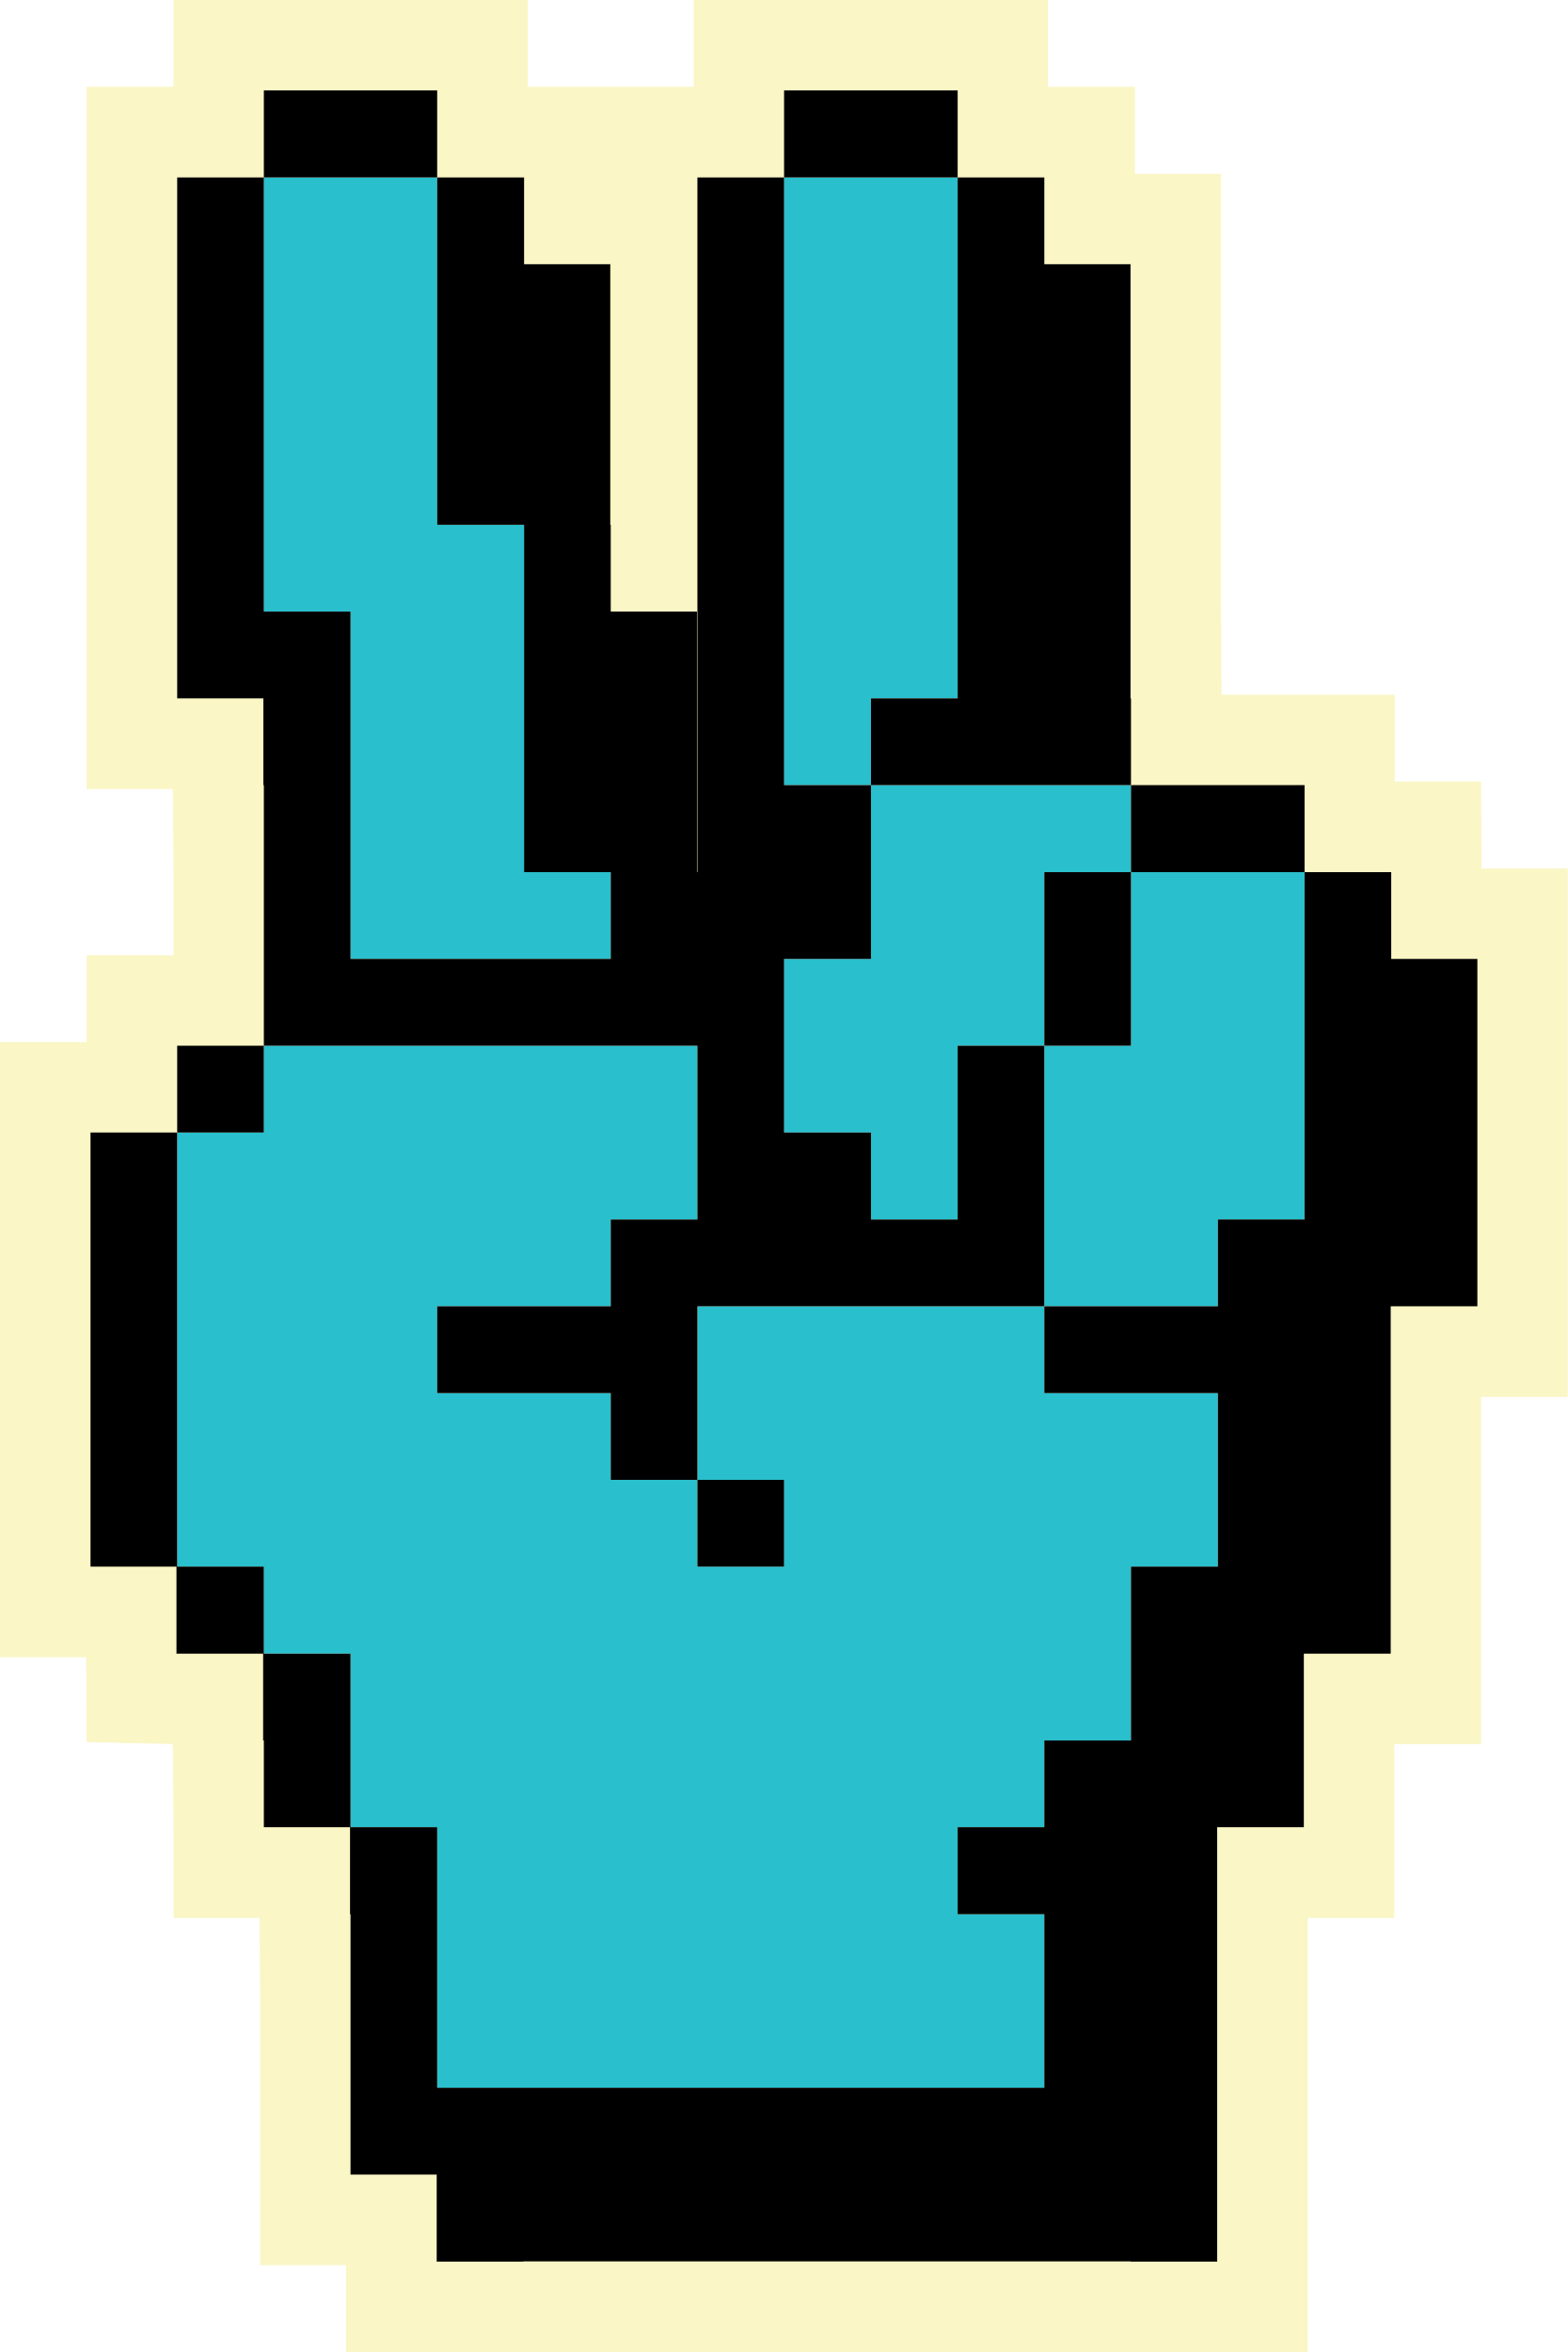
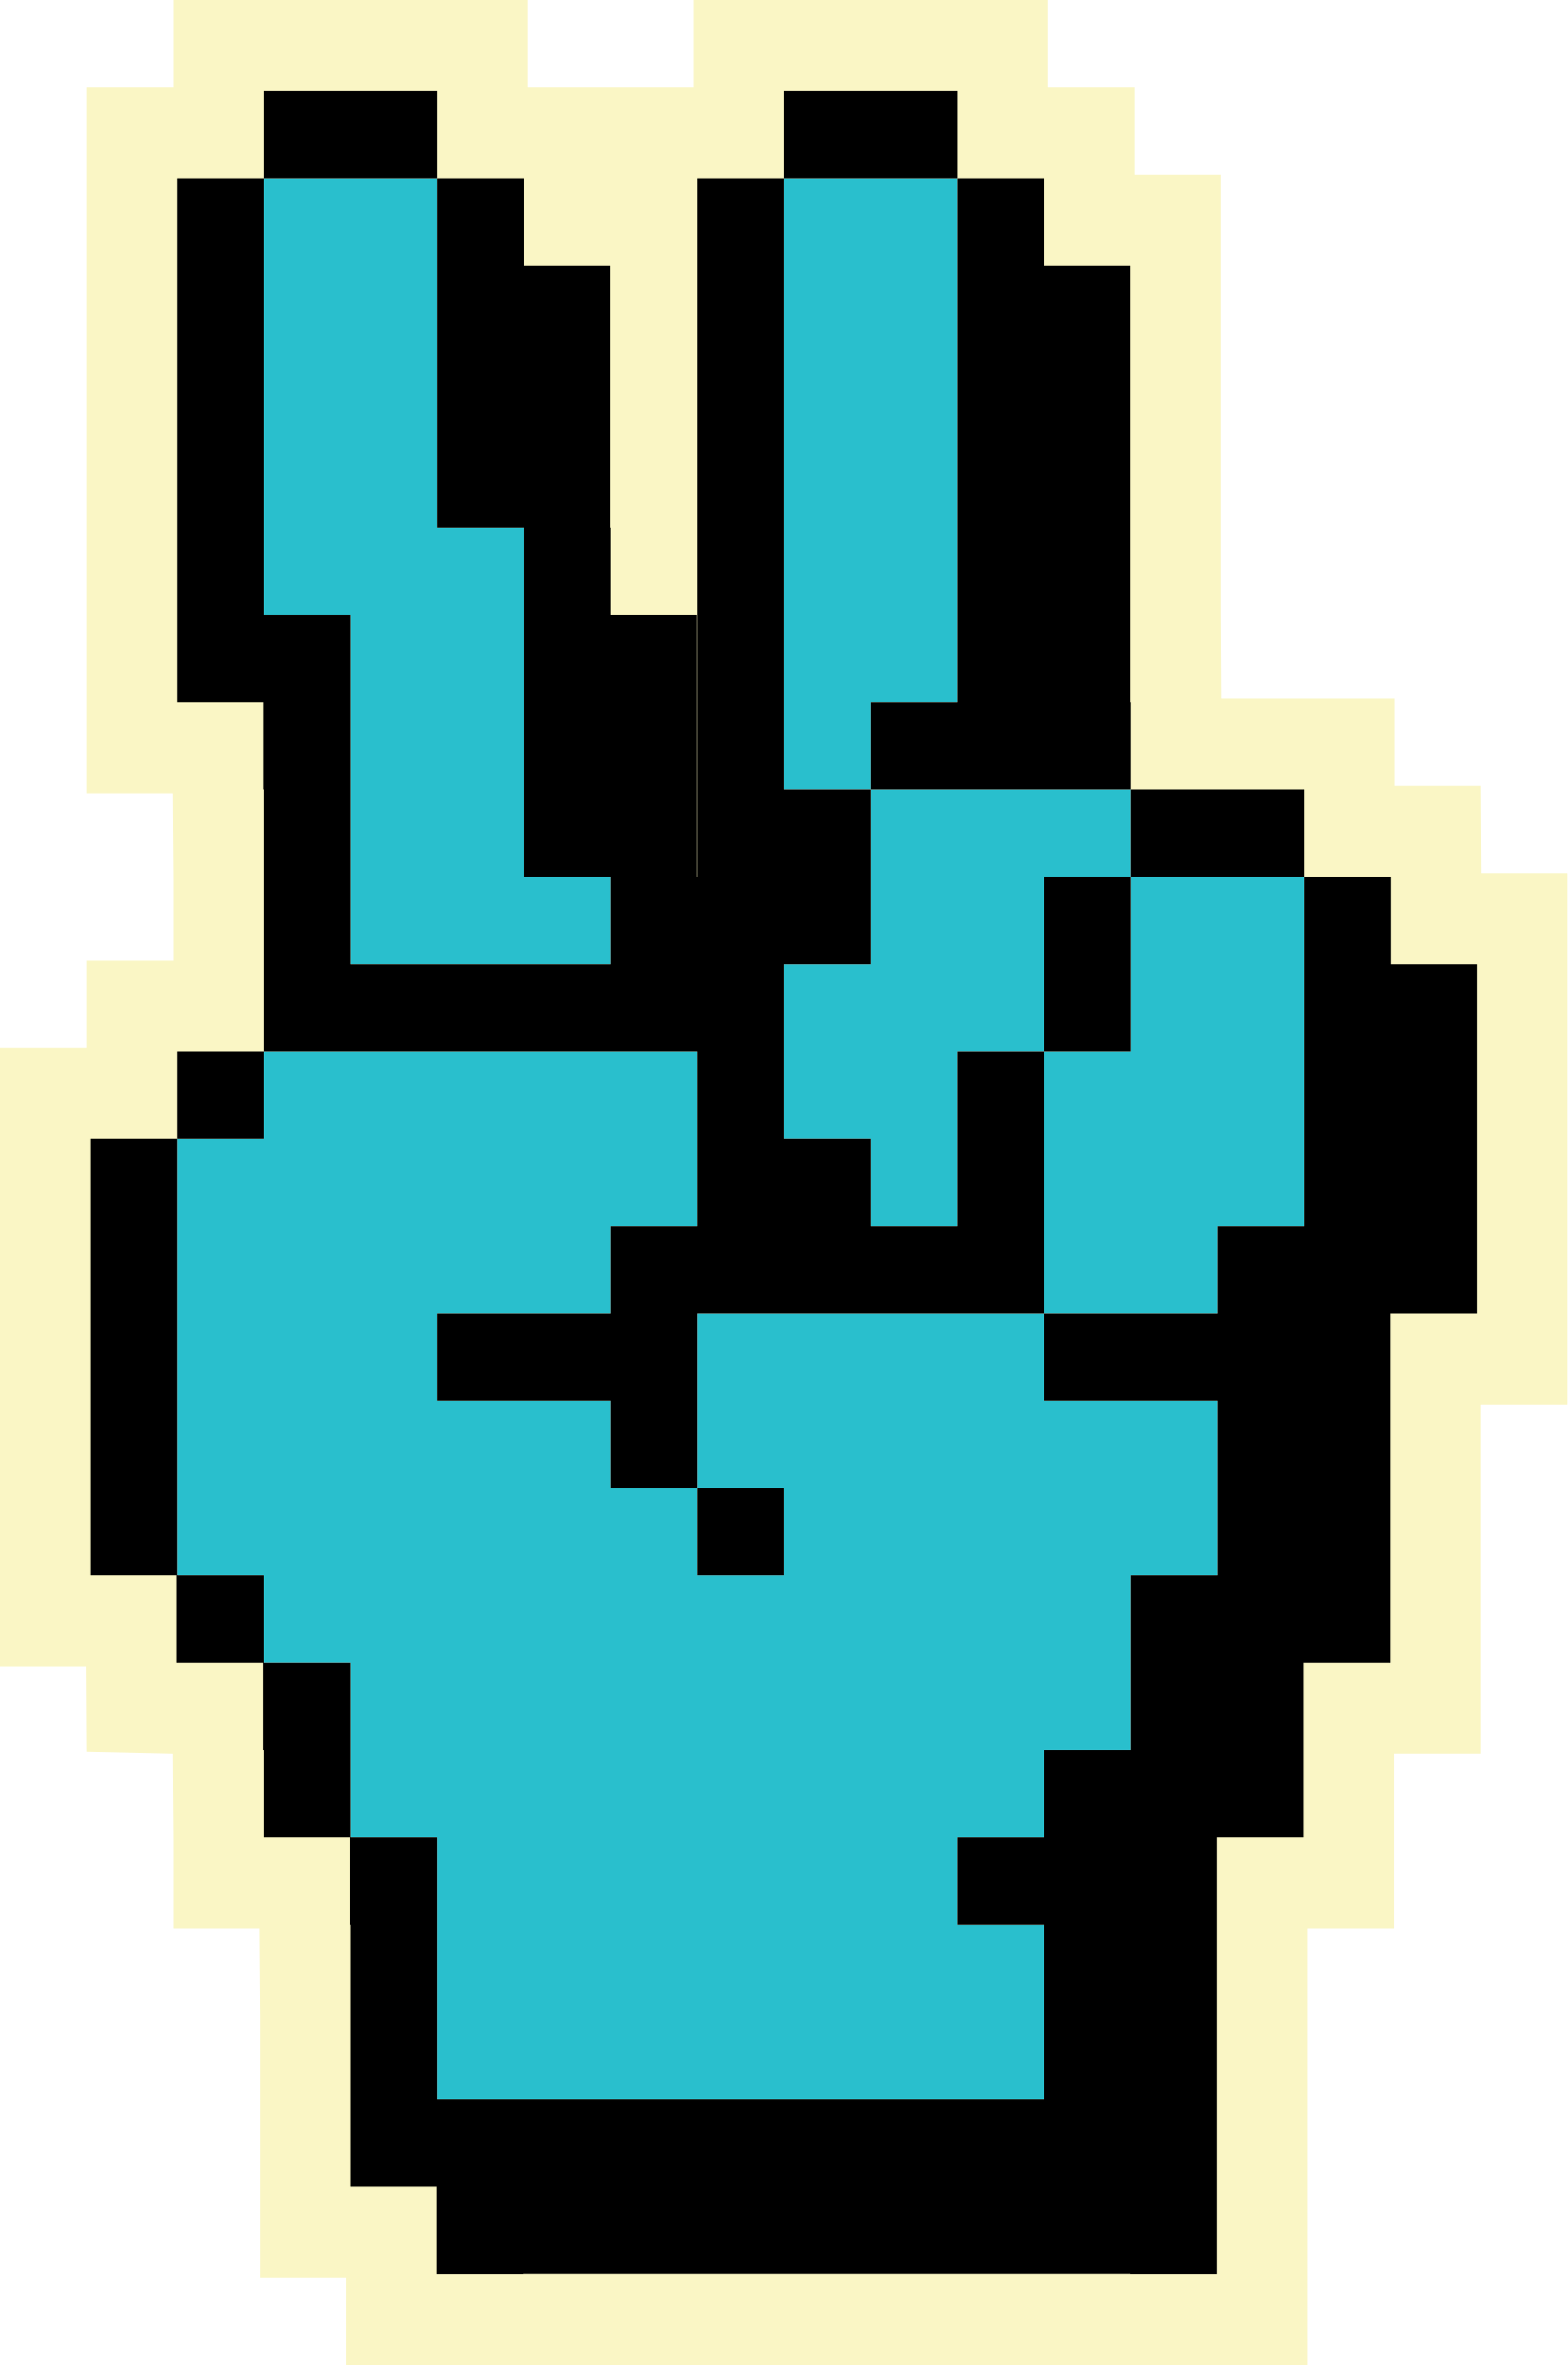
- <svg xmlns="http://www.w3.org/2000/svg" width="46" height="69" viewBox="0 0 46 69" fill="none">
-   <path d="M43.471 25.479L43.457 22.927H40.928V20.381H35.843L35.828 17.892V5.099H33.3V2.546H30.75V0H20.358V2.546H15.485V0H5.093V2.546H2.543V23.147H5.072L5.093 25.693V28.025H2.543V30.571H0V48.619H2.529L2.543 51.108L5.072 51.165L5.093 53.718V56.264H7.615L7.636 58.795V66.454H10.158V69H38.371V56.264H40.914V51.165H43.457V40.982H46V25.479H43.471ZM7.742 5.205H12.828V15.396H15.378V25.586H17.921V28.132H10.285V17.942H7.742V5.205ZM38.279 35.776H35.736V38.322H30.643V40.868H35.736V45.96H33.186V51.058H30.643V53.604H28.1V56.157H30.643V61.249H12.828V53.604H10.285V48.513H7.742V45.96H5.2V33.224H7.742V30.678H20.464V35.776H17.921V38.322H12.828V40.868H17.921V43.414H20.464V38.322H30.643V30.678H28.1V35.776H25.557V33.224H23.007V28.132H25.557V23.033H23.007V5.205H28.1V20.487H25.557V23.033H33.186V25.586H38.279V35.776Z" fill="#FAF6C5" />
-   <path d="M33.186 25.586H30.643V30.678H33.186V25.586Z" fill="#FAF6C5" />
-   <path d="M23.007 43.414H20.464V45.96H23.007V43.414Z" fill="#FAF6C5" />
-   <path d="M10.285 28.132H17.921V25.586H15.378V15.396H12.828V5.206H7.742V17.942H10.285V28.132Z" fill="#29BFCD" />
-   <path d="M28.1 20.488V5.206H23.007V23.033H25.557V20.488H28.1Z" fill="#29BFCD" />
-   <path d="M33.186 25.586V23.033H25.557V28.132H23.007V33.224H25.557V35.777H28.1V30.678H30.643V25.586H33.186Z" fill="#29BFCD" />
-   <path d="M33.186 25.586V30.678H30.643V38.322H35.736V35.776H38.279V25.586H33.186Z" fill="#29BFCD" />
-   <path d="M20.464 43.414H23.007V45.96H20.464V43.414H17.921V40.868H12.828V38.322H17.921V35.777H20.464V30.678H7.742V33.224H5.199V45.96H7.742V48.513H10.285V53.605H12.828V61.249H30.643V56.157H28.1V53.605H30.643V51.059H33.186V45.96H35.736V40.868H30.643V38.322H20.464V43.414Z" fill="#29BFCD" />
-   <path d="M12.828 5.206V2.653H10.285H7.742V5.206H10.285H12.828Z" fill="black" />
-   <path d="M28.1 5.206V2.653H25.557H23.007V5.206H25.557H28.1Z" fill="black" />
-   <path d="M7.742 30.678H5.199V33.224H7.742V30.678Z" fill="black" />
-   <path d="M40.822 28.132V25.586H40.807H38.279V28.132V30.678V33.224V35.776H35.736V38.322H33.186H30.643V40.868H33.186H35.736V43.414V45.96H33.186V48.513V51.059H30.643V53.604H28.1V56.157H30.643V58.703V61.249H28.1H25.557H23.007H20.464H17.921H15.378H12.828V58.703V56.157V53.604H10.285V51.059V48.513H7.742V45.96H5.199V43.414V40.868V38.322V35.776V33.224H2.656V35.776V38.322V40.868V43.414V45.96H5.178V48.513H5.199H7.721V51.059H7.742V53.604H10.271V56.157H10.285V58.703V61.249H12.814H10.285V63.795H12.814V66.348H15.357V66.341H33.172V66.348H35.715V53.604H38.258V48.513H40.807V38.322H43.35V28.132H40.822Z" fill="black" />
-   <path d="M28.1 10.297V12.843V15.396V17.942V20.488H25.557V23.033H28.1H30.643H33.172H33.186V20.488H33.172V7.751H30.643V5.206H30.629H28.1V7.751V10.297Z" fill="black" />
-   <path d="M35.715 25.586H35.736H38.279V23.033H35.736H35.715H33.186V25.586H35.715Z" fill="black" />
-   <path d="M10.285 30.678H12.828H15.378H17.921H20.464V33.224V35.777H17.921V38.322H15.378H12.828V40.868H15.378H17.921V43.414H20.464V40.868V38.322H23.007H25.557H28.1H30.643V35.777V33.224V30.678H28.1V33.224V35.777H25.557V33.224H23.007V30.678V28.132H25.557V25.586V23.033H23.007V20.488V17.942V15.396V12.843V10.297V7.751V5.206H20.464V7.751V10.297V12.843V15.396V17.942V20.488V23.033H22.993H20.464V25.586V28.132H22.993H20.464V25.586H20.45V17.942H17.921V15.396H17.907V7.751H15.378V5.206H15.357H12.828V7.751V10.297V12.843V15.396H15.378V17.942V20.488V23.033V25.586H17.921V28.132H15.378H12.828H10.285V25.586V23.033V20.488V17.942H7.742V15.396V12.843V10.297V7.751V5.206H5.199V7.751V10.297V12.843V15.396V17.942V20.488H7.742H7.728V23.033H7.742V25.586V28.132V30.678H10.271H10.285Z" fill="black" />
-   <path d="M33.186 28.132V25.586H30.643V28.132V30.678H33.186V28.132Z" fill="black" />
-   <path d="M23.007 43.414H20.464V45.96H23.007V43.414Z" fill="black" />
+ <svg xmlns="http://www.w3.org/2000/svg" width="59" height="89" viewBox="0 0 59 89" fill="none">
+   <path d="M55.757 32.865L55.738 29.572H52.495V26.288H45.972L45.954 23.078V6.577H42.71V3.284H39.44V0H26.111V3.284H19.861V0H6.532V3.284H3.262V29.856H6.505L6.532 33.14V36.148H3.262V39.432H0V62.712H3.243L3.262 65.922L6.505 65.996L6.532 69.288V72.572H9.767L9.794 75.838V85.716H13.028V89H49.215V72.572H52.477V65.996H55.738V52.861H59V32.865H55.757ZM9.931 6.714H16.454V19.858H19.724V33.002H22.986V36.286H13.192V23.142H9.931V6.714ZM49.097 46.147H45.835V49.43H39.303V52.714H45.835V59.281H42.565V65.858H39.303V69.142H36.041V72.435H39.303V79.002H16.454V69.142H13.192V62.574H9.931V59.281H6.669V42.854H9.931V39.57H26.247V46.147H22.986V49.43H16.454V52.714H22.986V55.998H26.247V49.43H39.303V39.57H36.041V46.147H32.78V42.854H29.509V36.286H32.78V29.709H29.509V6.714H36.041V26.426H32.78V29.709H42.565V33.002H49.097V46.147Z" fill="#FAF6C5" />
+   <path d="M42.565 33.002H39.303V39.57H42.565V33.002Z" fill="#FAF6C5" />
+   <path d="M29.509 55.998H26.248V59.281H29.509V55.998Z" fill="#FAF6C5" />
+   <path d="M13.192 36.286H22.986V33.002H19.724V19.858H16.454V6.714H9.93V23.142H13.192V36.286Z" fill="#29BFCD" />
+   <path d="M36.041 26.426V6.714H29.509V29.709H32.78V26.426H36.041Z" fill="#29BFCD" />
+   <path d="M42.565 33.002V29.709H32.78V36.286H29.509V42.853H32.78V46.146H36.041V39.57H39.303V33.002H42.565Z" fill="#29BFCD" />
+   <path d="M42.565 33.002V39.57H39.303V49.43H45.835V46.146H49.097V33.002H42.565Z" fill="#29BFCD" />
+   <path d="M26.247 55.998H29.509V59.281H26.247V55.998H22.986V52.714H16.454V49.43H22.986V46.146H26.247V39.57H9.931V42.853H6.669V59.281H9.931V62.574H13.192V69.142H16.454V79.002H39.303V72.434H36.041V69.142H39.303V65.858H42.565V59.281H45.835V52.714H39.303V49.43H26.247V55.998Z" fill="#29BFCD" />
+   <path d="M16.454 6.714V3.421H13.192H9.931V6.714H13.192H16.454Z" fill="black" />
+   <path d="M36.042 6.714V3.421H32.78H29.509V6.714H32.78H36.042Z" fill="black" />
+   <path d="M9.931 39.57H6.669V42.854H9.931V39.57Z" fill="black" />
+   <path d="M52.358 36.286V33.002H52.34H49.097V36.286V39.57V42.853V46.146H45.835V49.43H42.565H39.303V52.714H42.565H45.835V55.998V59.281H42.565V62.574V65.858H39.303V69.142H36.041V72.435H39.303V75.718V79.002H36.041H32.78H29.509H26.248H22.986H19.724H16.454V75.718V72.435V69.142H13.192V65.858V62.574H9.931V59.281H6.669V55.998V52.714V49.43V46.146V42.853H3.407V46.146V49.43V52.714V55.998V59.281H6.642V62.574H6.669H9.903V65.858H9.931V69.142H13.174V72.435H13.192V75.718V79.002H16.436H13.192V82.286H16.436V85.579H19.697V85.57H42.546V85.579H45.808V69.142H49.07V62.574H52.34V49.43H55.602V36.286H52.358Z" fill="black" />
+   <path d="M36.042 13.282V16.565V19.858V23.142V26.426H32.78V29.709H36.042H39.303H42.547H42.565V26.426H42.547V9.998H39.303V6.714H39.285H36.042V9.998V13.282Z" fill="black" />
+   <path d="M45.808 33.002H45.835H49.097V29.709H45.835H45.808H42.565V33.002H45.808Z" fill="black" />
+   <path d="M13.192 39.57H16.454H19.724H22.986H26.247V42.853V46.146H22.986V49.43H19.724H16.454V52.714H19.724H22.986V55.998H26.247V52.714V49.43H29.509H32.78H36.041H39.303V46.146V42.853V39.57H36.041V42.853V46.146H32.78V42.853H29.509V39.57V36.286H32.78V33.002V29.709H29.509V26.426V23.142V19.858V16.565V13.282V9.998V6.714H26.247V9.998V13.282V16.565V19.858V23.142V26.426V29.709H29.491H26.247V33.002V36.286H29.491H26.247V33.002H26.229V23.142H22.986V19.858H22.968V9.998H19.724V6.714H19.697H16.454V9.998V13.282V16.565V19.858H19.724V23.142V26.426V29.709V33.002H22.986V36.286H19.724H16.454H13.192V33.002V29.709V26.426V23.142H9.931V19.858V16.565V13.282V9.998V6.714H6.669V9.998V13.282V16.565V19.858V23.142V26.426H9.931H9.912V29.709H9.931V33.002V36.286V39.57H13.174H13.192Z" fill="black" />
+   <path d="M42.565 36.286V33.002H39.303V36.286V39.57H42.565V36.286Z" fill="black" />
+   <path d="M29.509 55.998H26.248V59.281H29.509V55.998Z" fill="black" />
</svg>
